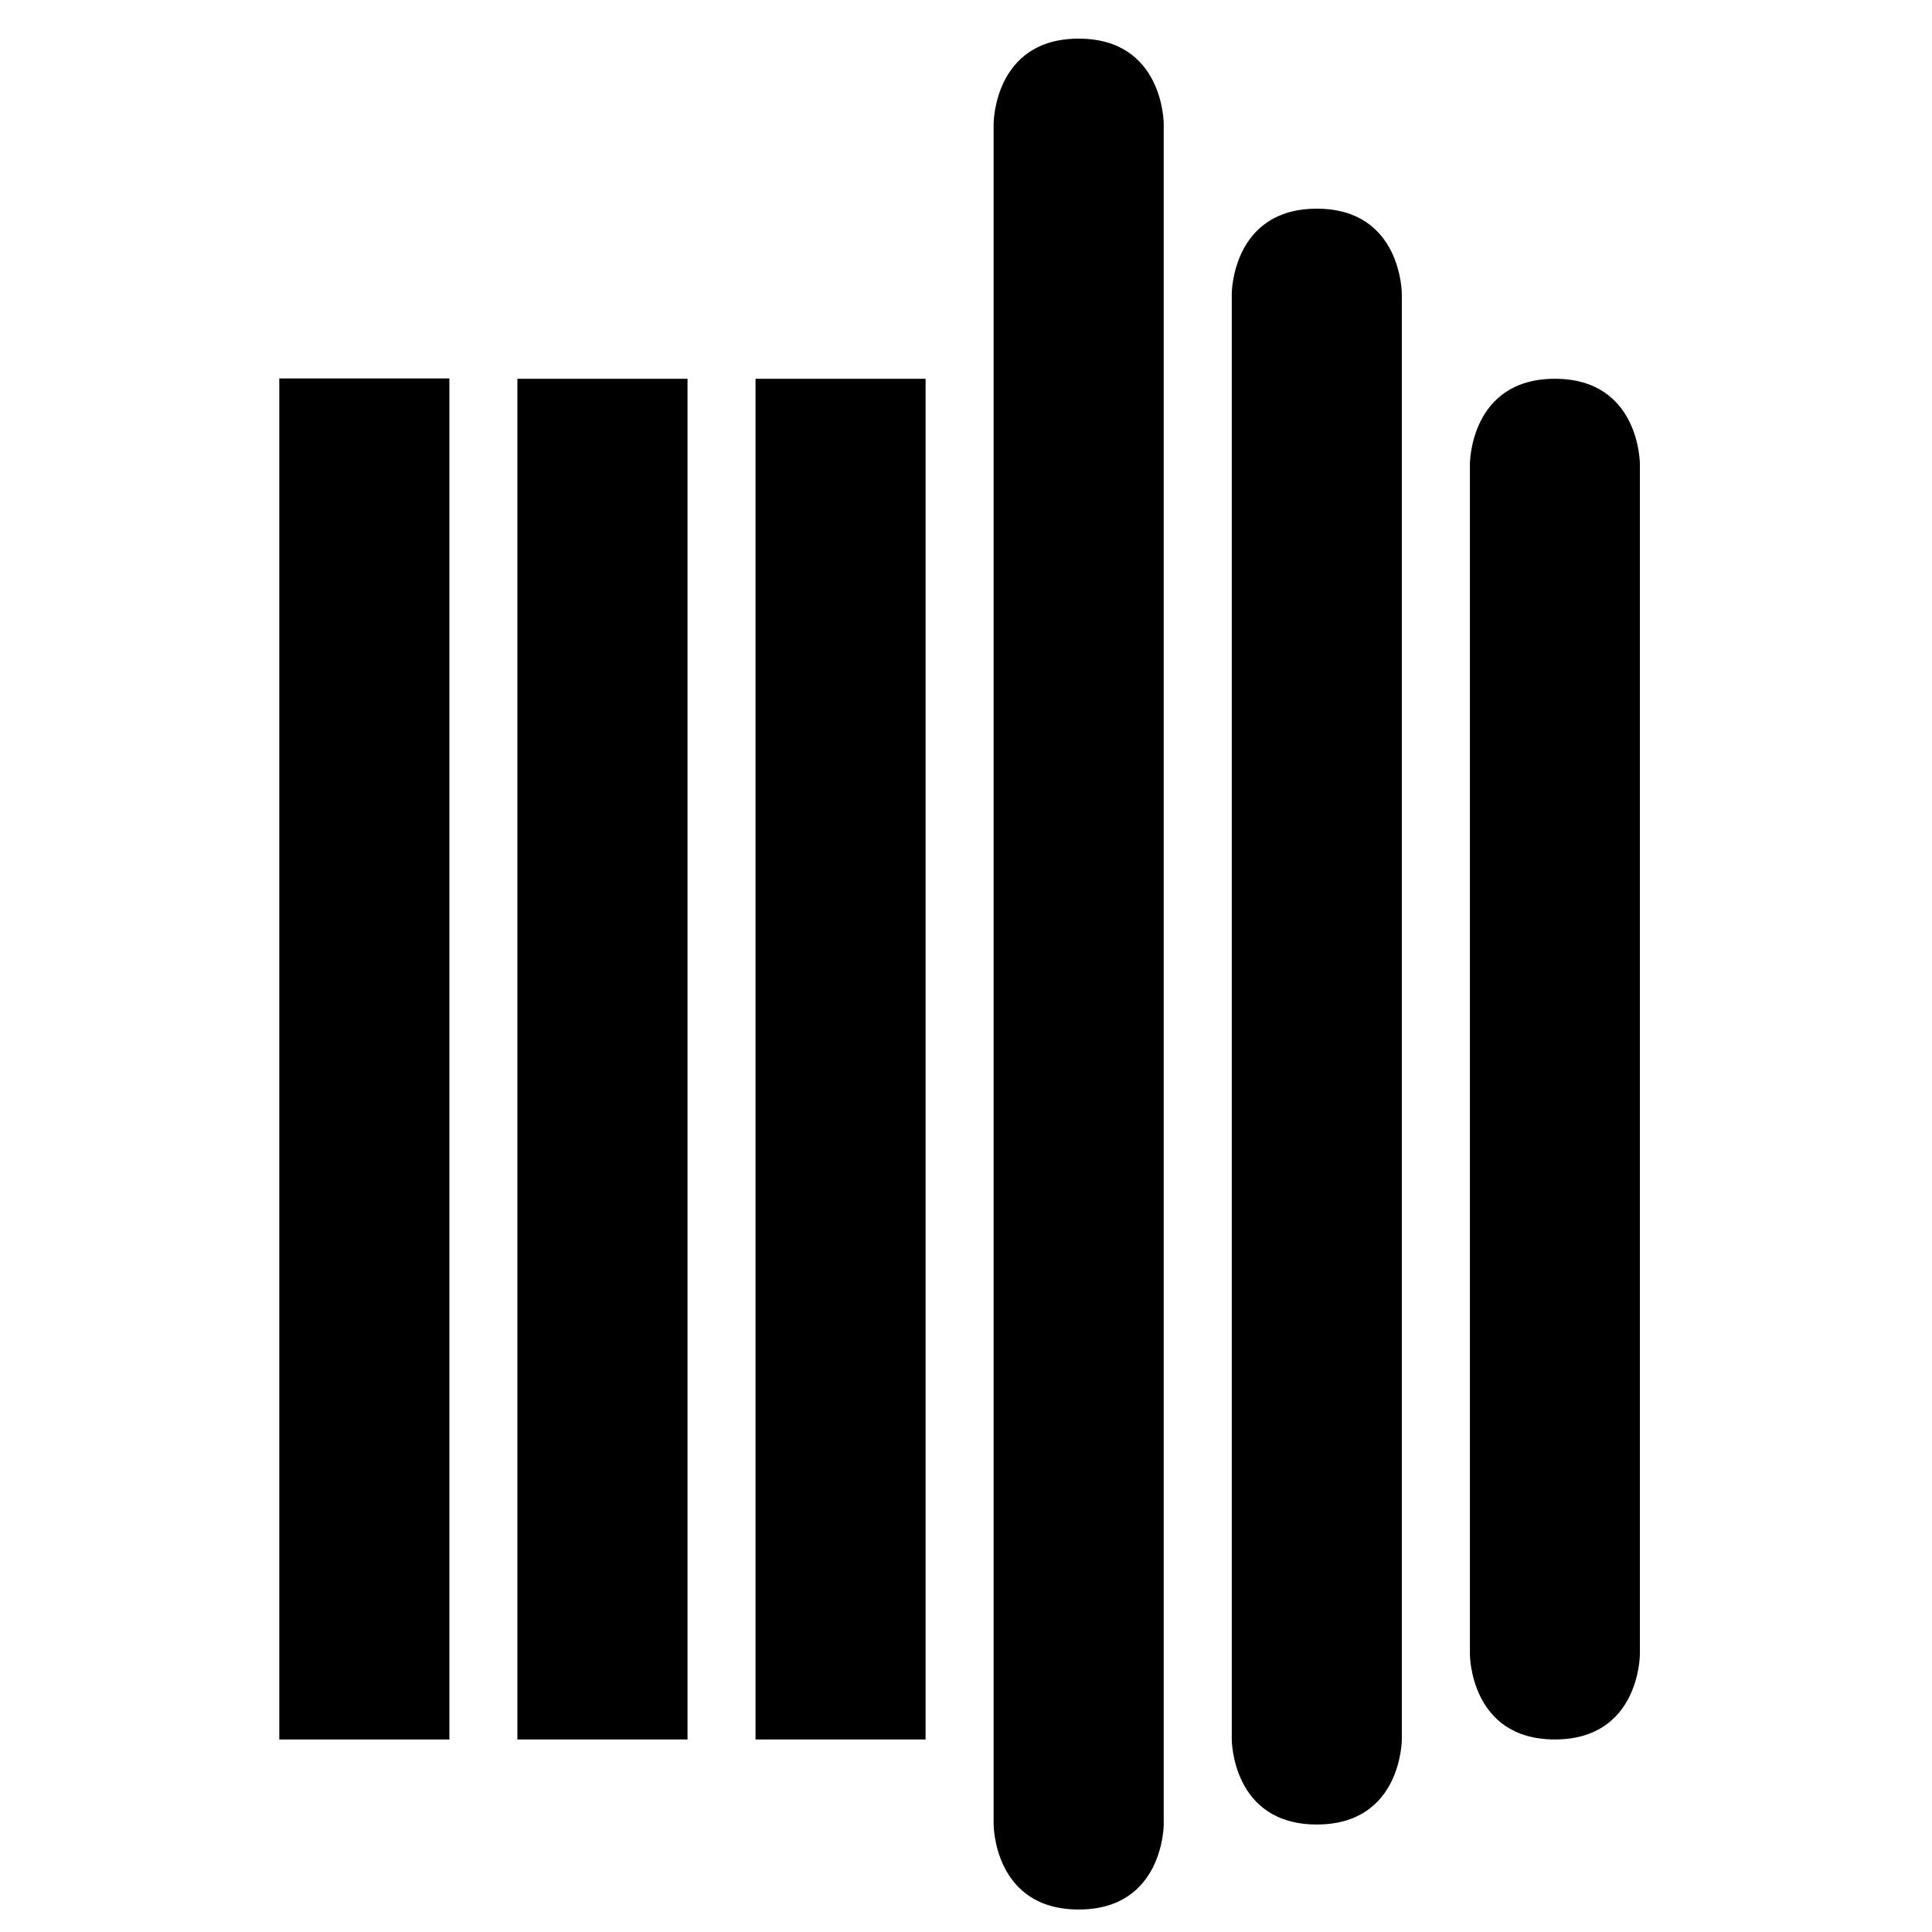
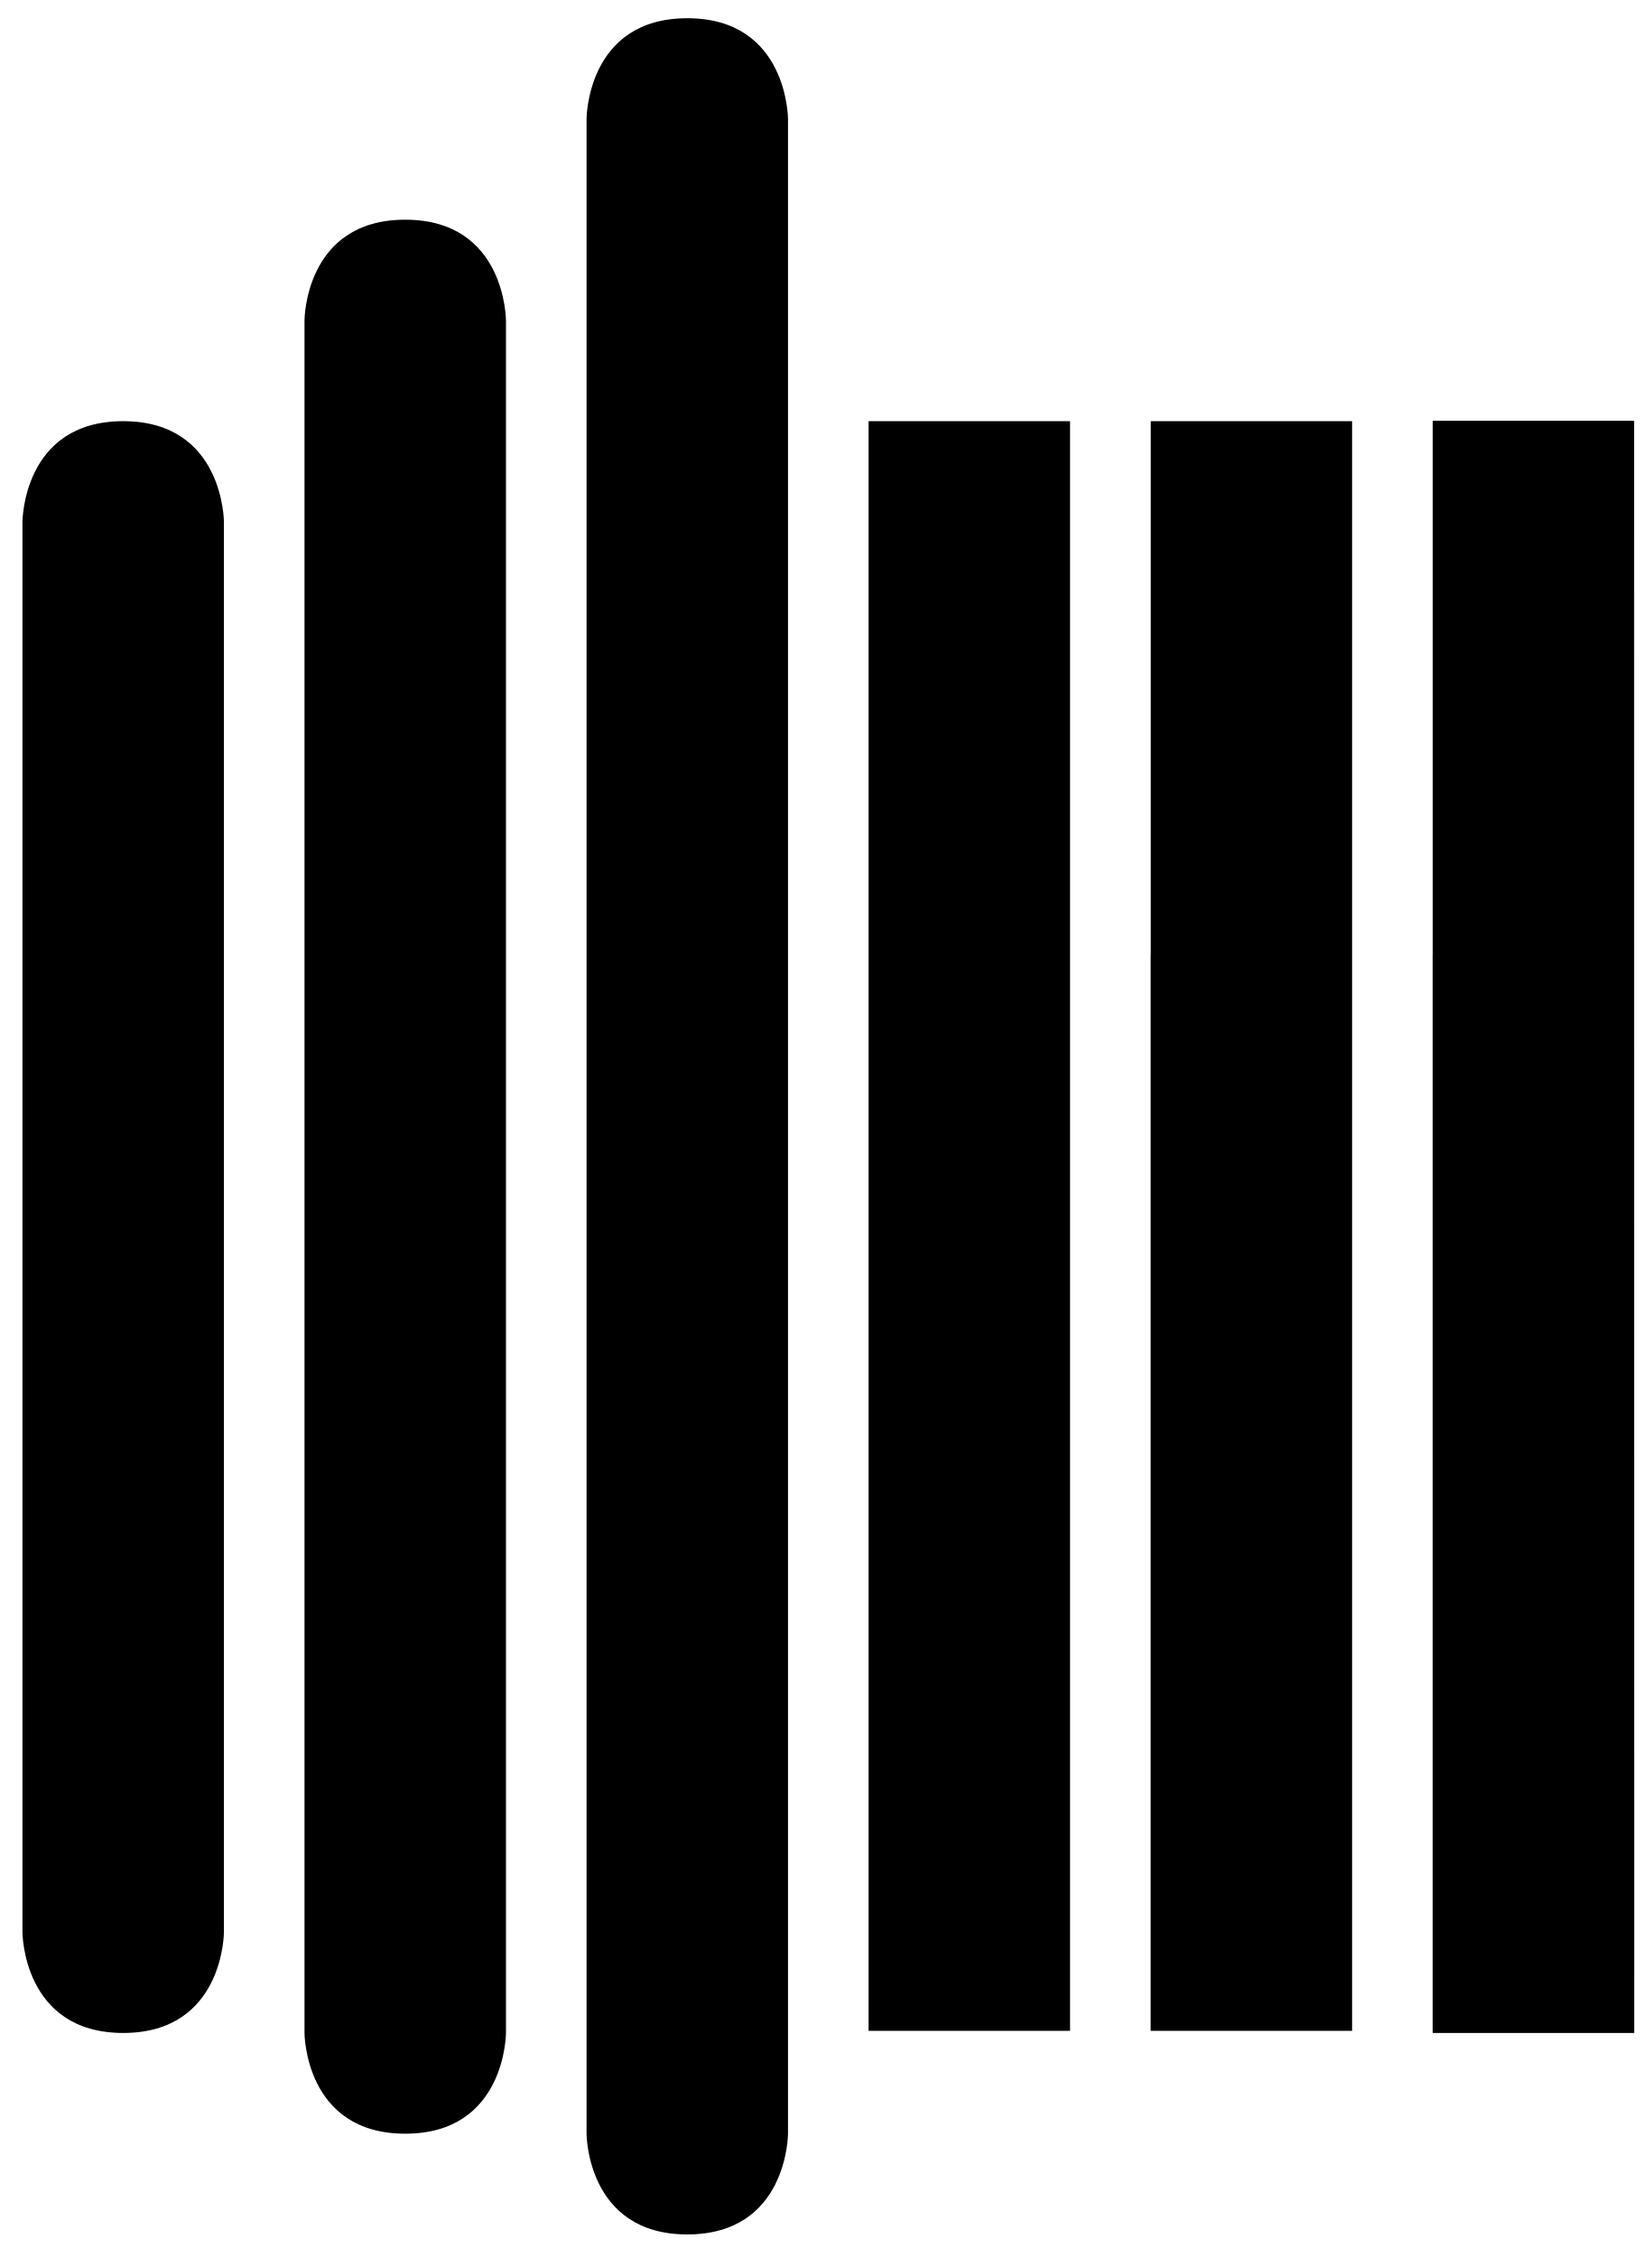
- <svg xmlns="http://www.w3.org/2000/svg" xmlns:xlink="http://www.w3.org/1999/xlink" version="1.1" id="Layer_1" x="0px" y="0px" width="50px" height="50px" viewBox="0 0 50 50" enable-background="new 0 0 50 50" xml:space="preserve">
-   <g id="gray_upper">
-     <rect id="_x31__2_" x="7.228" y="9.794" width="4.402" height="35.224" />
-     <rect id="_x32__2_" x="13.39" y="9.803" width="4.403" height="35.214" />
-     <rect id="_x33__2_" x="19.553" y="9.803" width="4.401" height="35.214" />
-   </g>
-   <g id="gray_lower" display="none">
-     <g display="inline">
-       <defs>
-         <rect id="SVGID_1_" x="5.548" y="21.444" width="19.734" height="34.022" />
-       </defs>
-       <use xlink:href="#SVGID_1_" overflow="visible" />
-       <clipPath id="SVGID_2_">
-         <use xlink:href="#SVGID_1_" overflow="visible" />
-       </clipPath>
-       <rect id="_x31__1_" x="7.228" y="9.755" clip-path="url(#SVGID_2_)" width="4.402" height="35.215" />
-     </g>
-     <g display="inline">
-       <defs>
-         <rect id="SVGID_3_" x="5.548" y="21.444" width="19.734" height="34.022" />
-       </defs>
-       <use xlink:href="#SVGID_3_" overflow="visible" />
-       <clipPath id="SVGID_4_">
-         <use xlink:href="#SVGID_3_" overflow="visible" />
-       </clipPath>
-       <rect id="_x32__1_" x="13.39" y="9.755" clip-path="url(#SVGID_4_)" width="4.403" height="35.215" />
-     </g>
-     <g display="inline">
-       <defs>
-         <rect id="SVGID_5_" x="5.548" y="21.444" width="19.734" height="34.022" />
-       </defs>
-       <use xlink:href="#SVGID_5_" overflow="visible" />
-       <clipPath id="SVGID_6_">
-         <use xlink:href="#SVGID_5_" overflow="visible" />
-       </clipPath>
-       <rect id="_x33__1_" x="19.553" y="9.755" clip-path="url(#SVGID_6_)" width="4.401" height="35.215" />
-     </g>
-   </g>
-   <g id="orange_upper_1_">
-     <path id="_x31__3_" d="M30.117,47.218c0,0,0,2.2-2.201,2.2s-2.201-2.2-2.201-2.2V3.201c0,0,0-2.201,2.201-2.201   s2.201,2.201,2.201,2.201V47.218z" />
-     <path id="_x32__3_" d="M36.279,45.018c0,0,0,2.2-2.2,2.2c-2.201,0-2.201-2.2-2.201-2.2V7.603c0,0,0-2.202,2.201-2.202   c2.2,0,2.2,2.202,2.2,2.202V45.018z" />
-     <path id="_x33__3_" d="M42.44,42.815c0,0,0,2.202-2.2,2.202c-2.199,0-2.199-2.202-2.199-2.202V12.004c0,0,0-2.201,2.199-2.201   c2.2,0,2.2,2.201,2.2,2.201V42.815z" />
-   </g>
-   <g id="orange_lower_1_" display="none">
-     <g display="inline">
-       <defs>
-         <polygon id="SVGID_7_" points="24.836,20.807 30.998,25.209 37.16,29.61 43.323,34.014 43.323,67.746 24.836,60.423    " />
-       </defs>
-       <use xlink:href="#SVGID_7_" overflow="visible" />
-       <clipPath id="SVGID_8_">
-         <use xlink:href="#SVGID_7_" overflow="visible" />
-       </clipPath>
-       <path id="_x31_" clip-path="url(#SVGID_8_)" d="M30.117,47.218c0,0,0,2.2-2.201,2.2s-2.201-2.2-2.201-2.2V3.201    c0,0,0-2.201,2.201-2.201s2.201,2.201,2.201,2.201V47.218z" />
-     </g>
-     <g display="inline">
-       <defs>
-         <polygon id="SVGID_9_" points="24.836,20.807 30.998,25.209 37.16,29.61 43.323,34.014 43.323,67.746 24.836,60.423    " />
-       </defs>
-       <use xlink:href="#SVGID_9_" overflow="visible" />
-       <clipPath id="SVGID_10_">
-         <use xlink:href="#SVGID_9_" overflow="visible" />
-       </clipPath>
-       <path id="_x32_" clip-path="url(#SVGID_10_)" d="M36.279,45.018c0,0,0,2.2-2.2,2.2c-2.201,0-2.201-2.2-2.201-2.2V7.603    c0,0,0-2.202,2.201-2.202c2.2,0,2.2,2.202,2.2,2.202V45.018z" />
-     </g>
-     <g display="inline">
-       <defs>
-         <polygon id="SVGID_11_" points="24.836,20.807 30.998,25.209 37.16,29.61 43.323,34.014 43.323,67.746 24.836,60.423    " />
-       </defs>
-       <use xlink:href="#SVGID_11_" overflow="visible" />
-       <clipPath id="SVGID_12_">
-         <use xlink:href="#SVGID_11_" overflow="visible" />
-       </clipPath>
-       <path id="_x33_" clip-path="url(#SVGID_12_)" d="M42.44,42.815c0,0,0,2.202-2.2,2.202c-2.199,0-2.199-2.202-2.199-2.202V12.004    c0,0,0-2.201,2.199-2.201c2.2,0,2.2,2.201,2.2,2.201V42.815z" />
-     </g>
-   </g>
+ <svg xmlns="http://www.w3.org/2000/svg" version="1.1" id="Lager_1" x="0px" y="0px" viewBox="0 0 163.98 224.05" style="enable-background:new 0 0 163.98 224.05;" xml:space="preserve">
+   <polygon points="142.24,94.7 142.24,41.77 162.23,41.77 162.24,201.81 142.24,201.81 142.24,201.6 142.23,201.6 142.23,94.7 " />
+   <polygon points="114.24,94.7 114.24,41.81 134.23,41.81 134.23,94.7 134.23,201.6 114.23,201.6 114.23,94.7 " />
+   <polygon points="106.23,41.81 106.23,94.7 106.23,201.6 86.23,201.6 86.23,94.7 86.23,41.81 " />
+   <path d="M68.23,1.81c10,0,10,10,10,10v82.86v117.14c0,0,0,10-10,10s-10-10-10-10V108.96V11.81C58.23,11.81,58.23,1.81,68.23,1.81z" />
+   <path d="M40.23,21.81c10,0,10,10,10,10v82.86v87.14c0,0,0,10-10,10s-10-10-10-10v-72.86V31.81C30.23,31.81,30.23,21.81,40.23,21.81z  " />
+   <path d="M12.23,41.81c10,0,10,10,10,10v82.86v57.14c0,0,0,10-10,10s-10-10-10-10v-42.86V51.81C2.23,51.81,2.23,41.81,12.23,41.81z" />
</svg>
